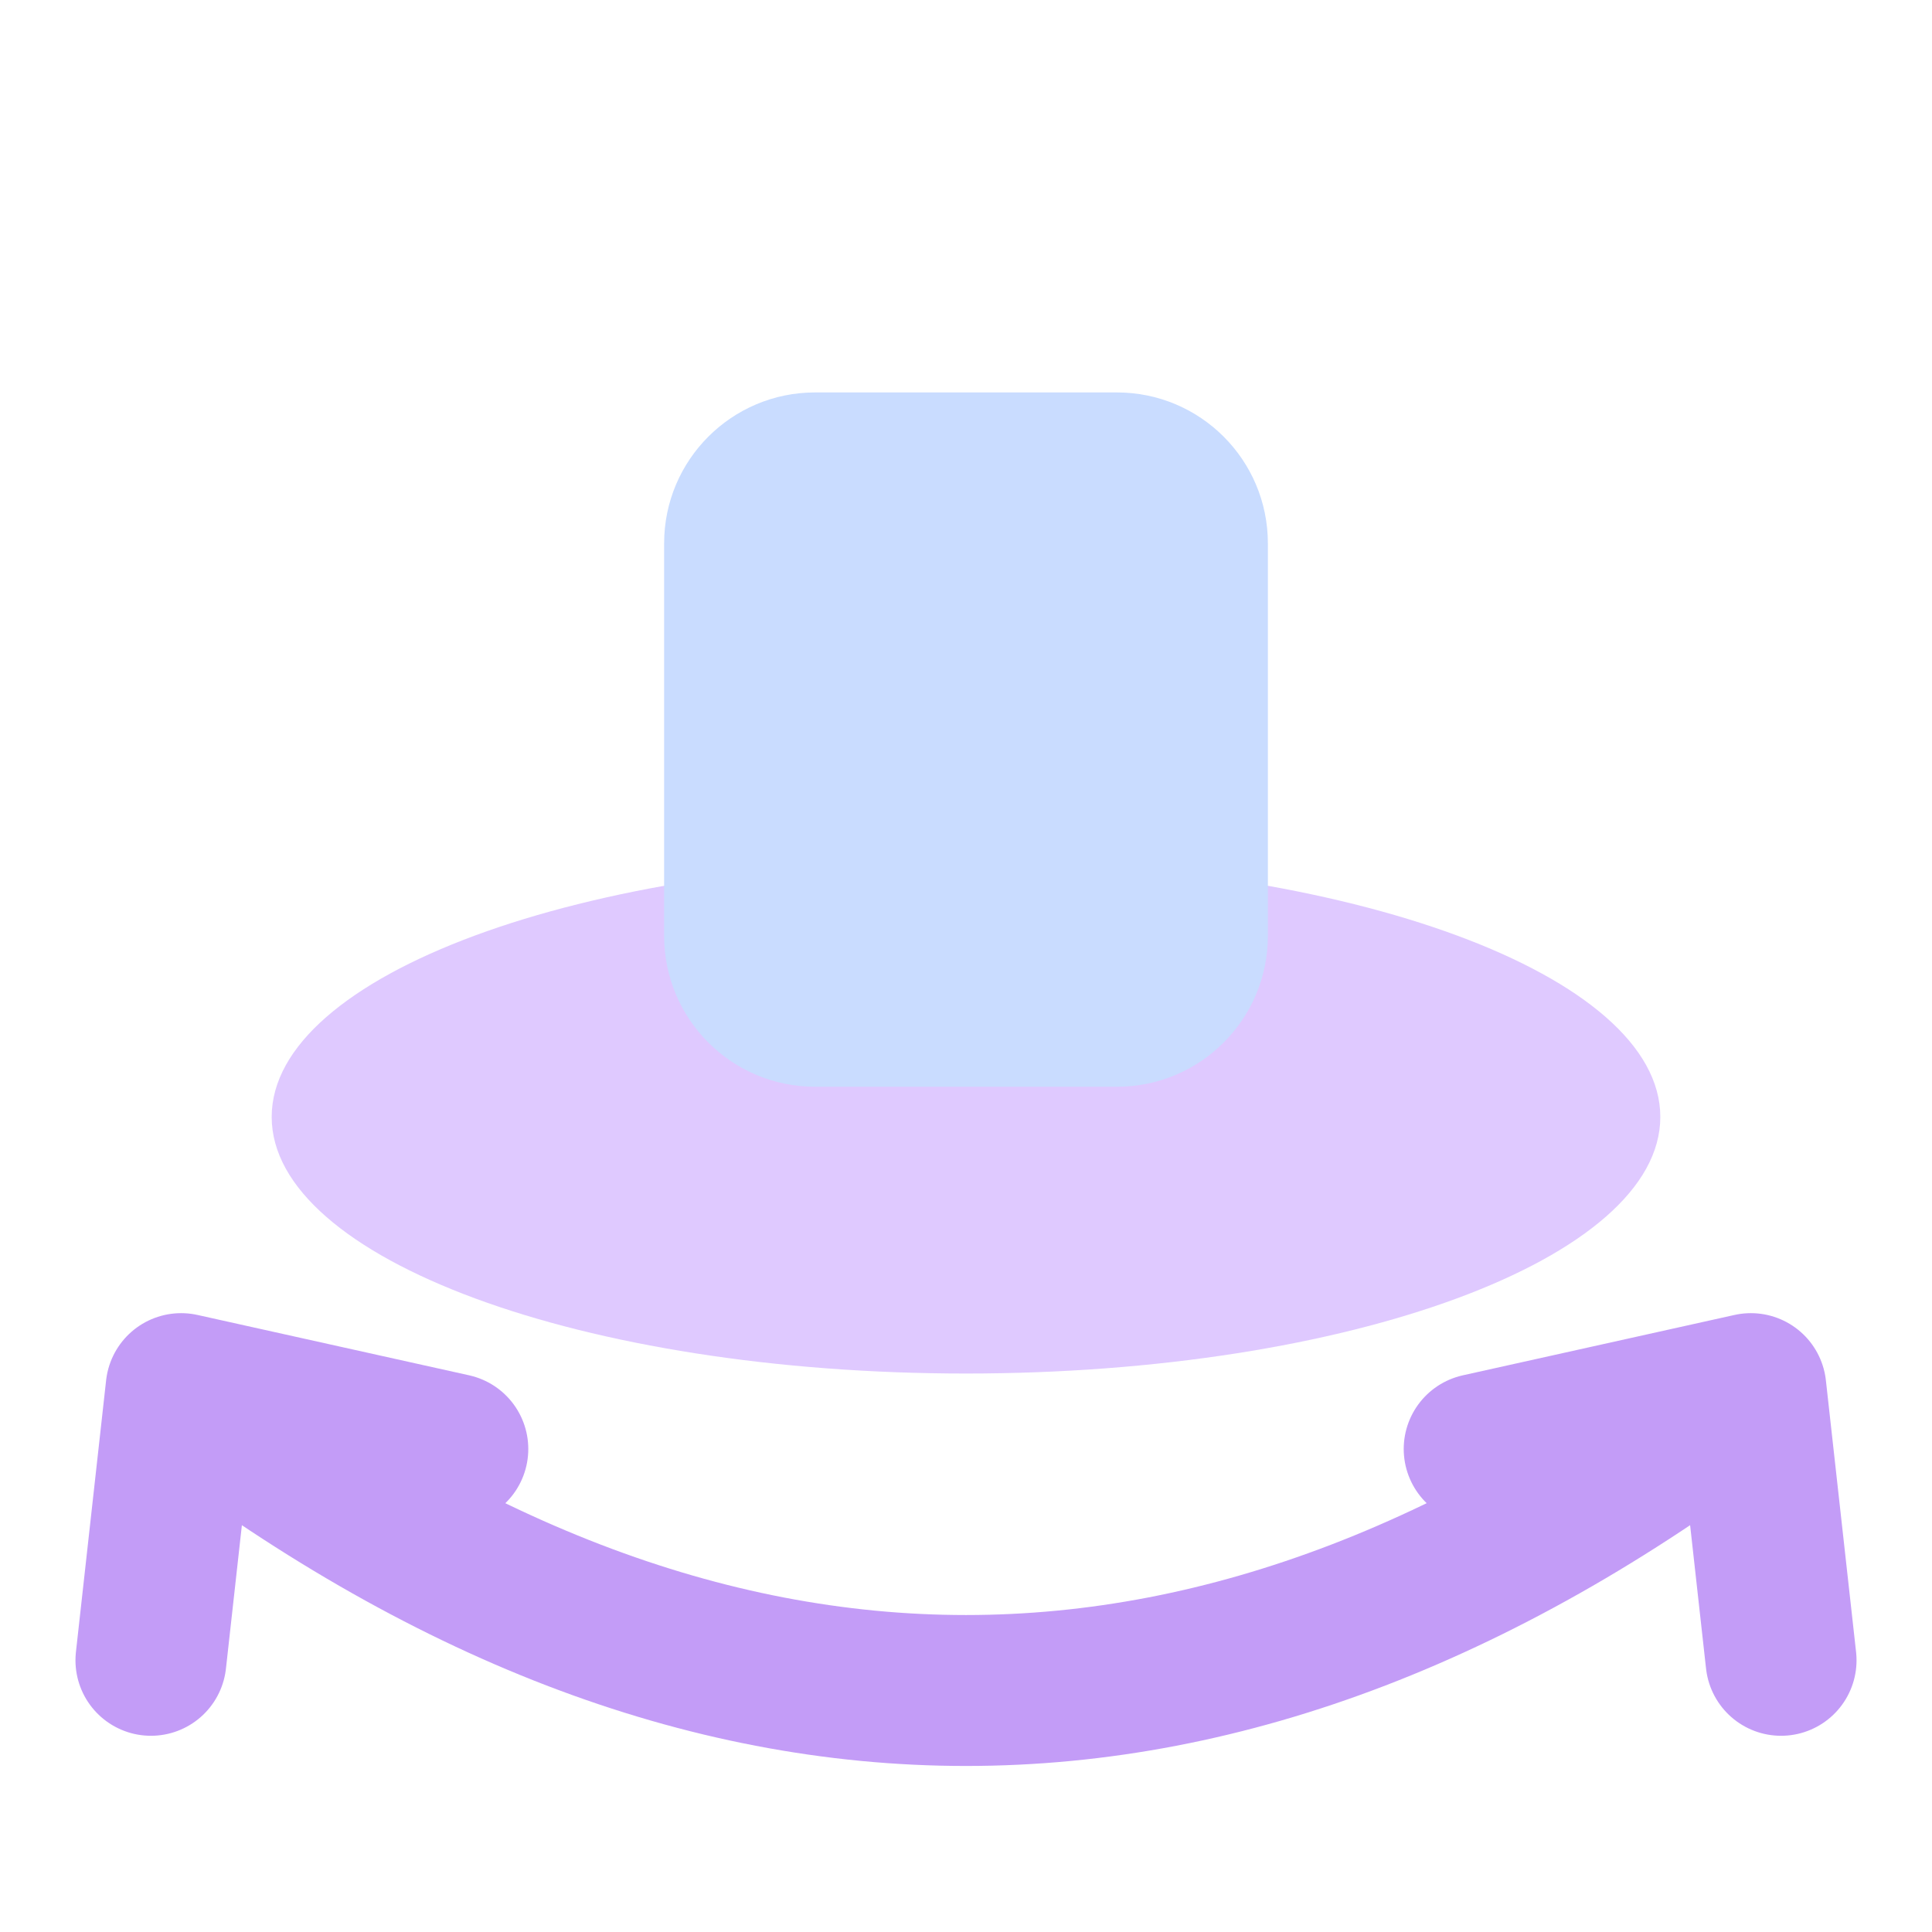
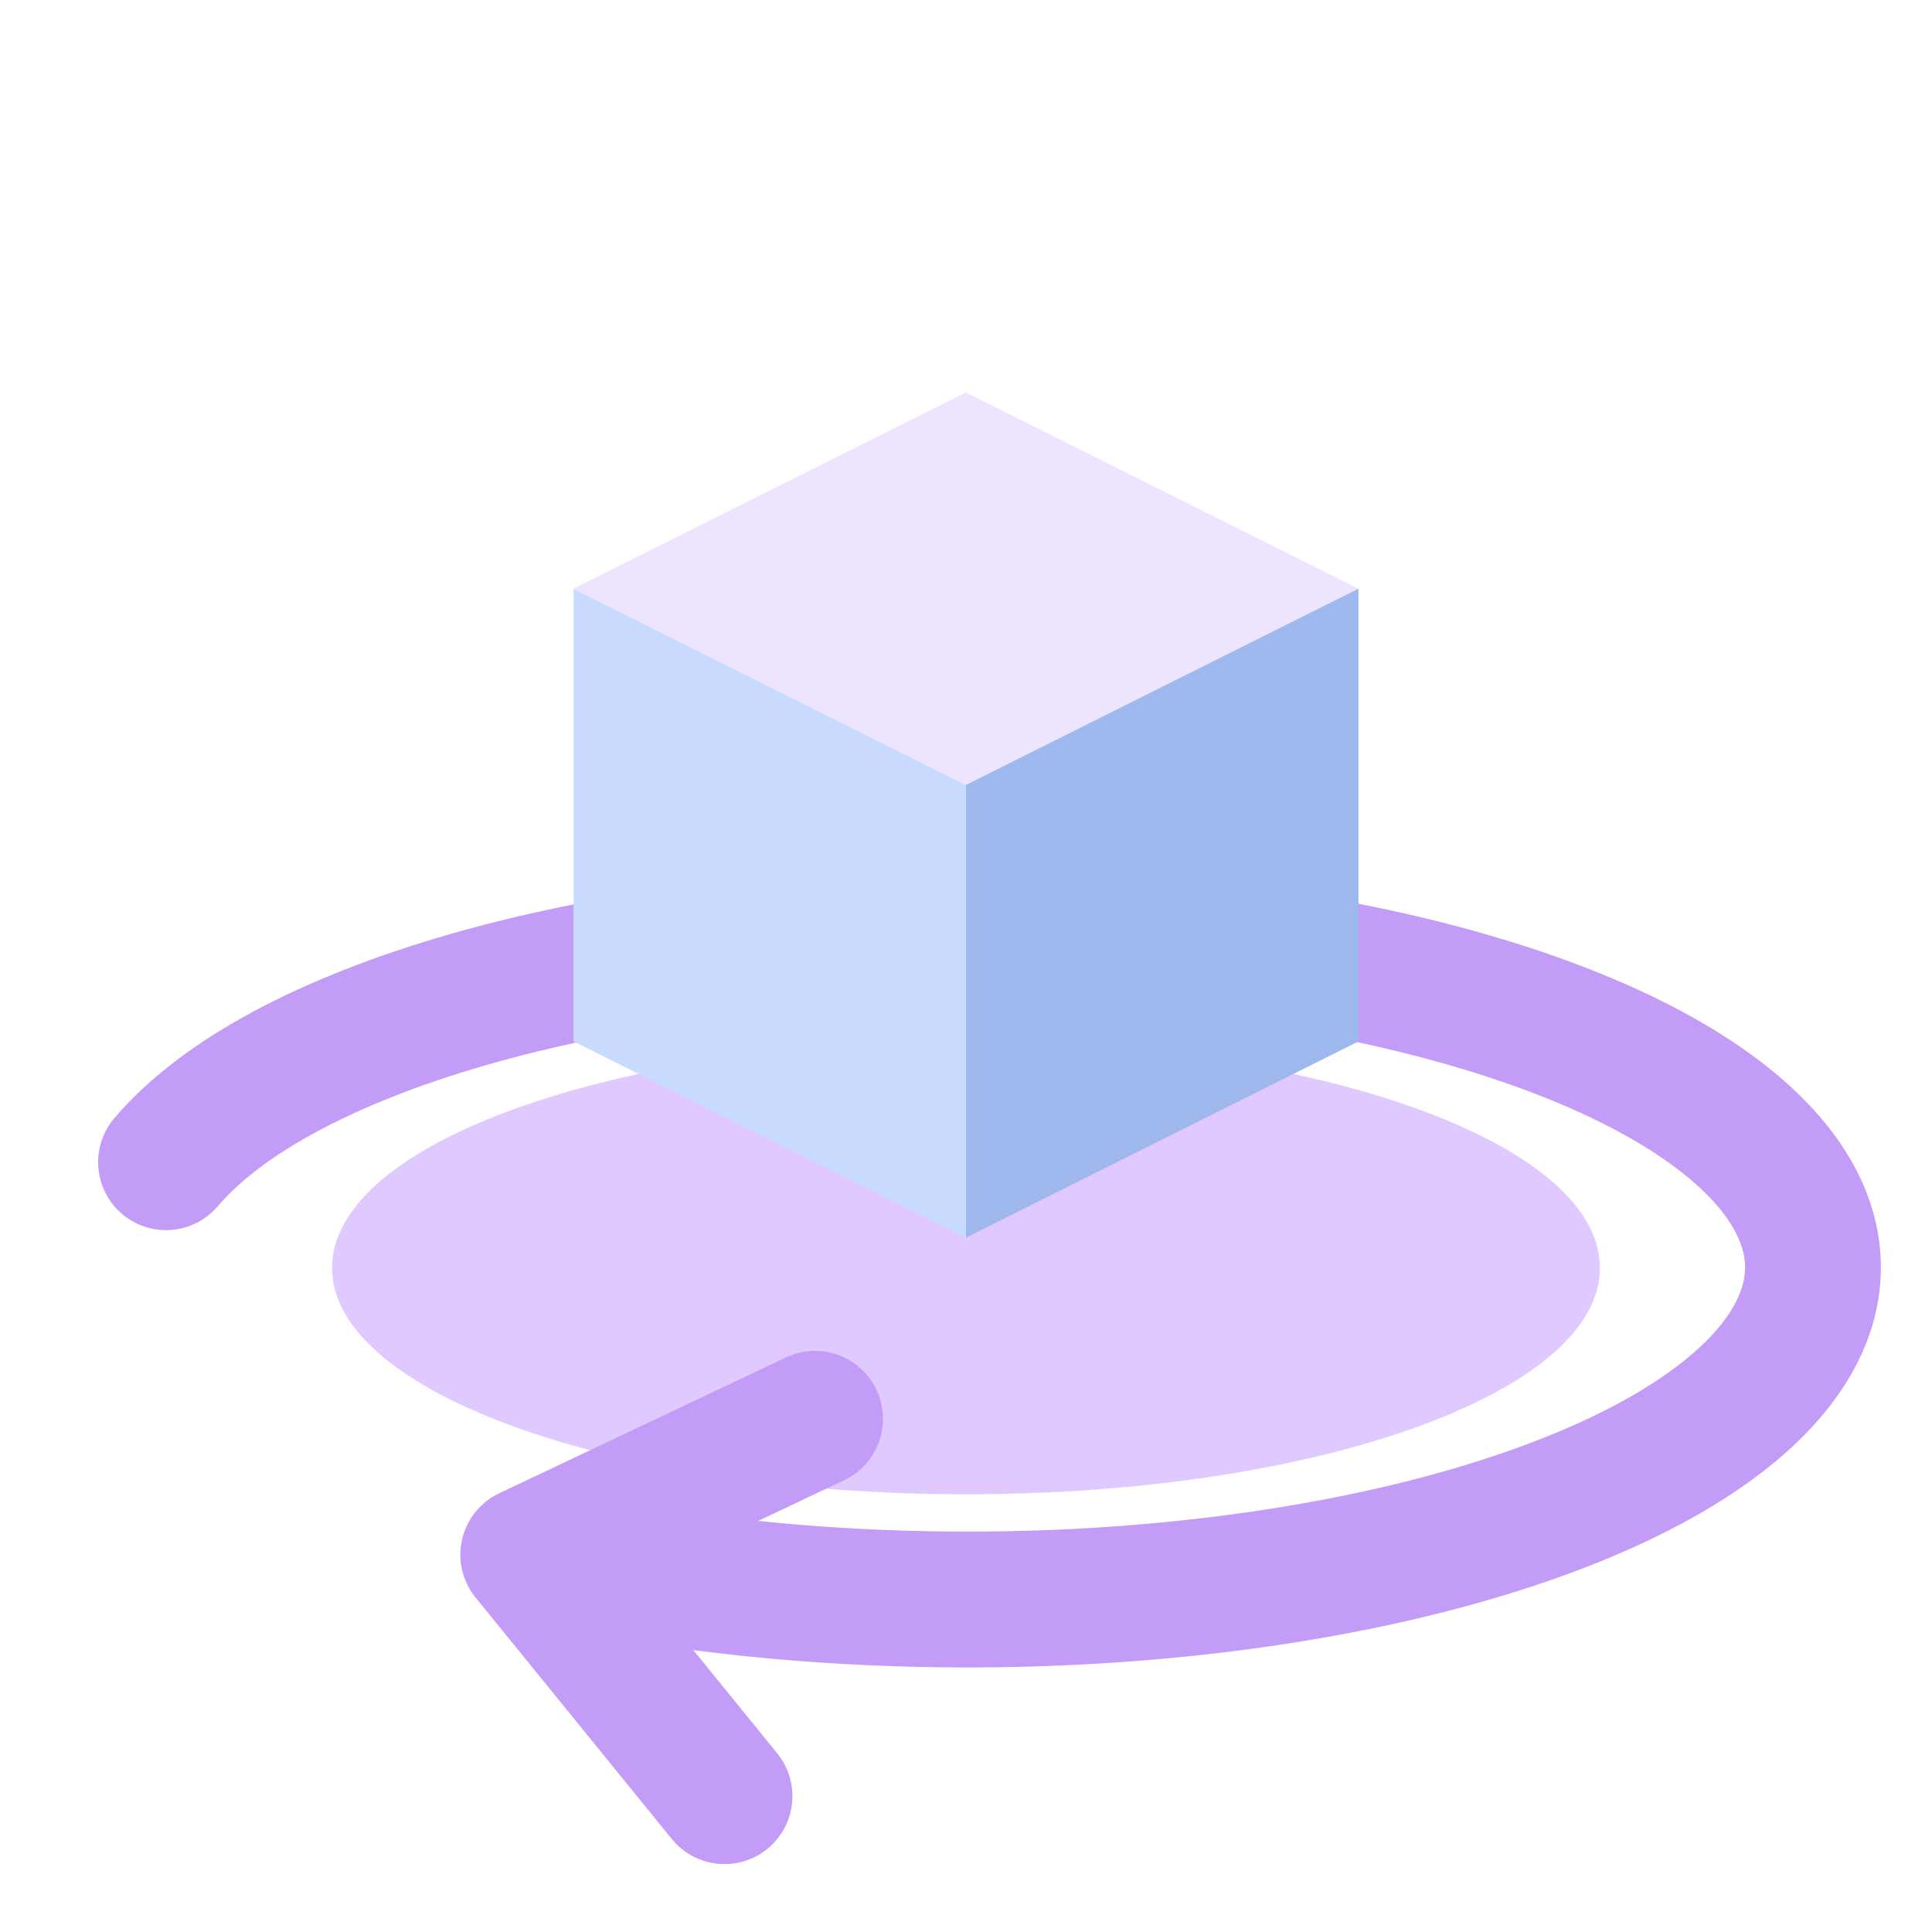
<svg xmlns="http://www.w3.org/2000/svg" viewBox="0 0 128 128">
-   <ellipse cx="64" cy="74" rx="46" ry="17" fill="#dfc9ff" />
-   <rect x="44" y="26" width="40" height="46" rx="10" fill="#c9dcff" />
-   <path d="M12 92 Q64 132 116 92 M10 110 L12 92 L30 96 M118 110 L116 92 L98 96" stroke="#c39cf7" stroke-width="10" fill="none" stroke-linecap="round" stroke-linejoin="round" />
+   <ellipse cx="64" cy="84" rx="42" ry="15" fill="#dfc9ff" />
+   <path d="M11 77 A56 22 0 1 1 36 103" stroke="#c39cf7" stroke-width="9" fill="none" stroke-linecap="round" />
+   <path d="M64 26 L90 39 L64 52 L38 39 Z" fill="#eee4ff" />
+   <path d="M38 39 L64 52 L64 82 L38 69 Z" fill="#c9dcff" />
+   <path d="M64 52 L90 39 L90 69 L64 82 Z" fill="#9fb8ee" />
+   <path d="M54 94 L35 103 L48 119" stroke="#c39cf7" stroke-width="9" fill="none" stroke-linecap="round" stroke-linejoin="round" />
</svg>
